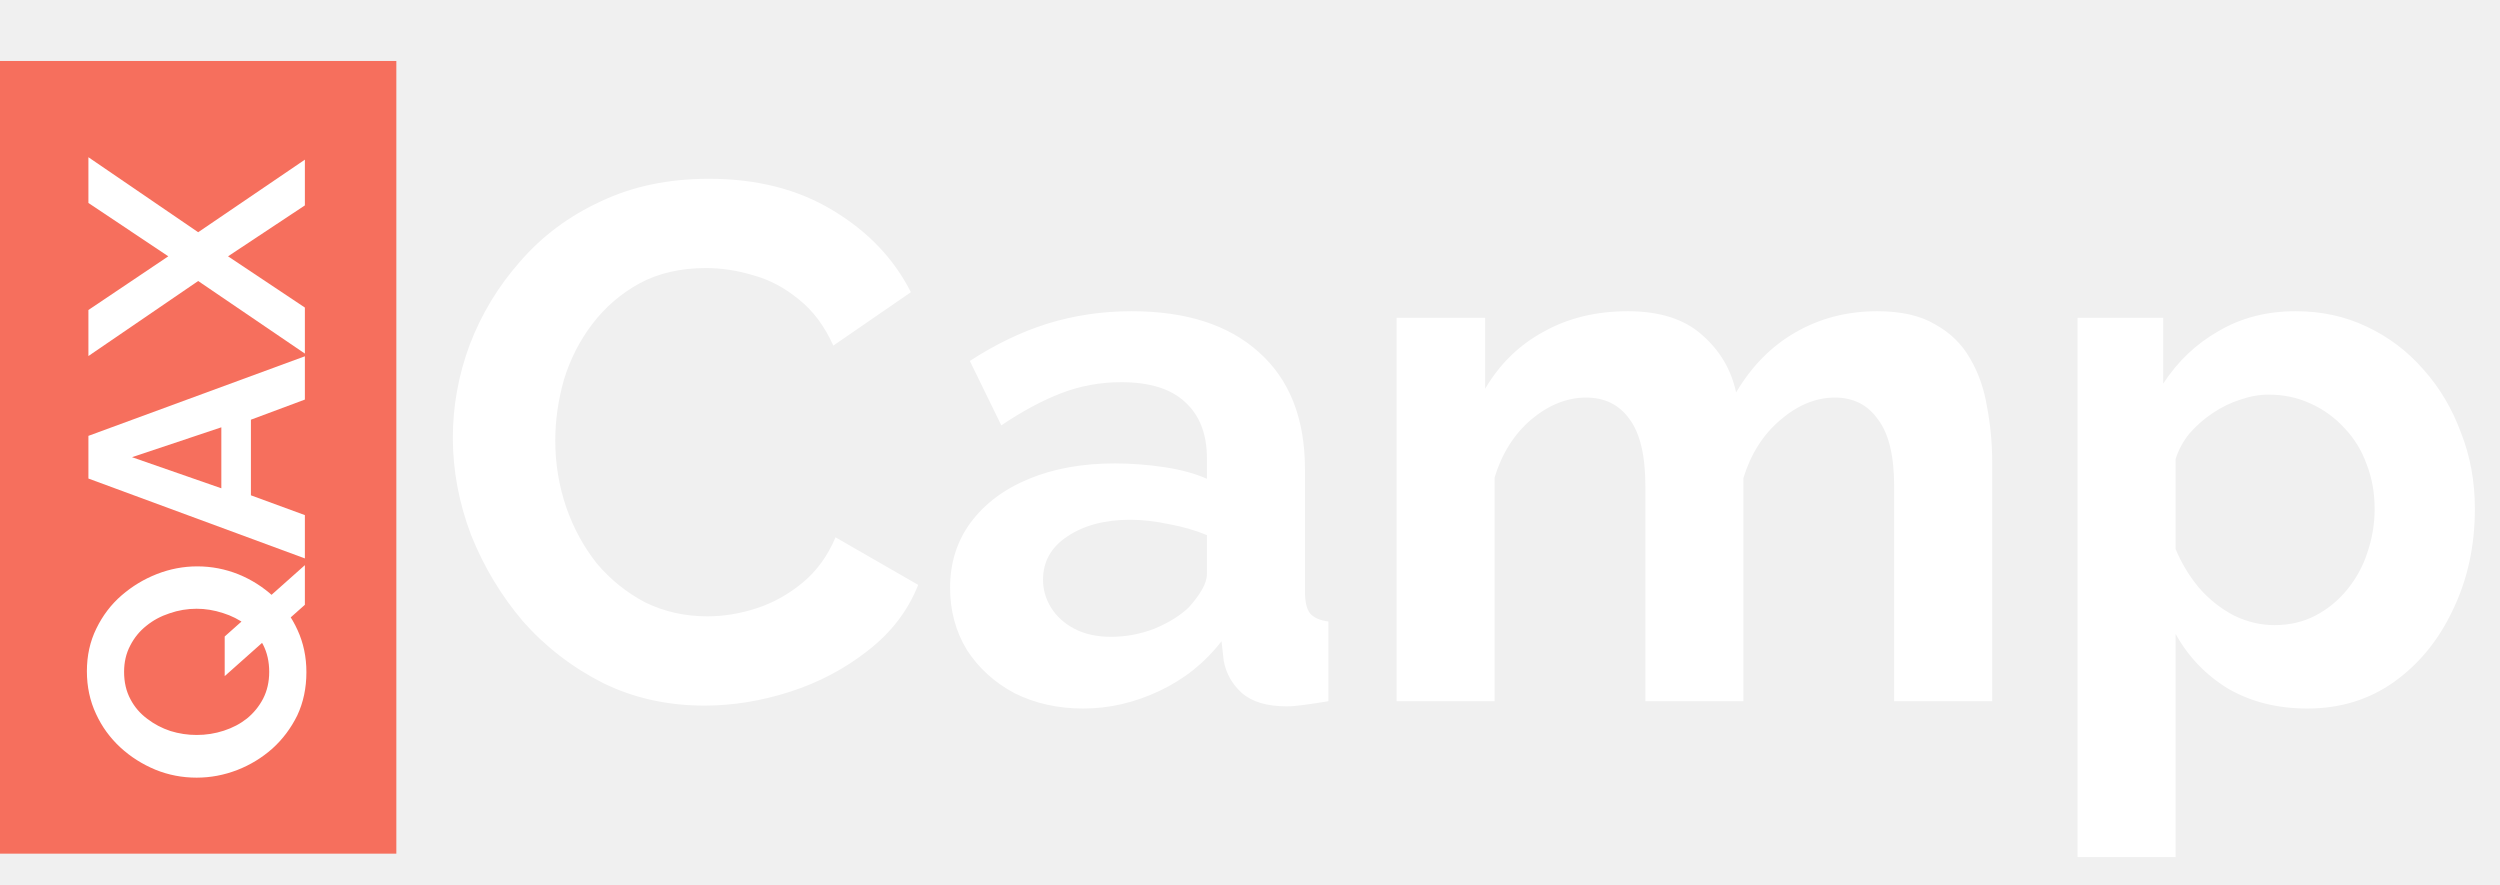
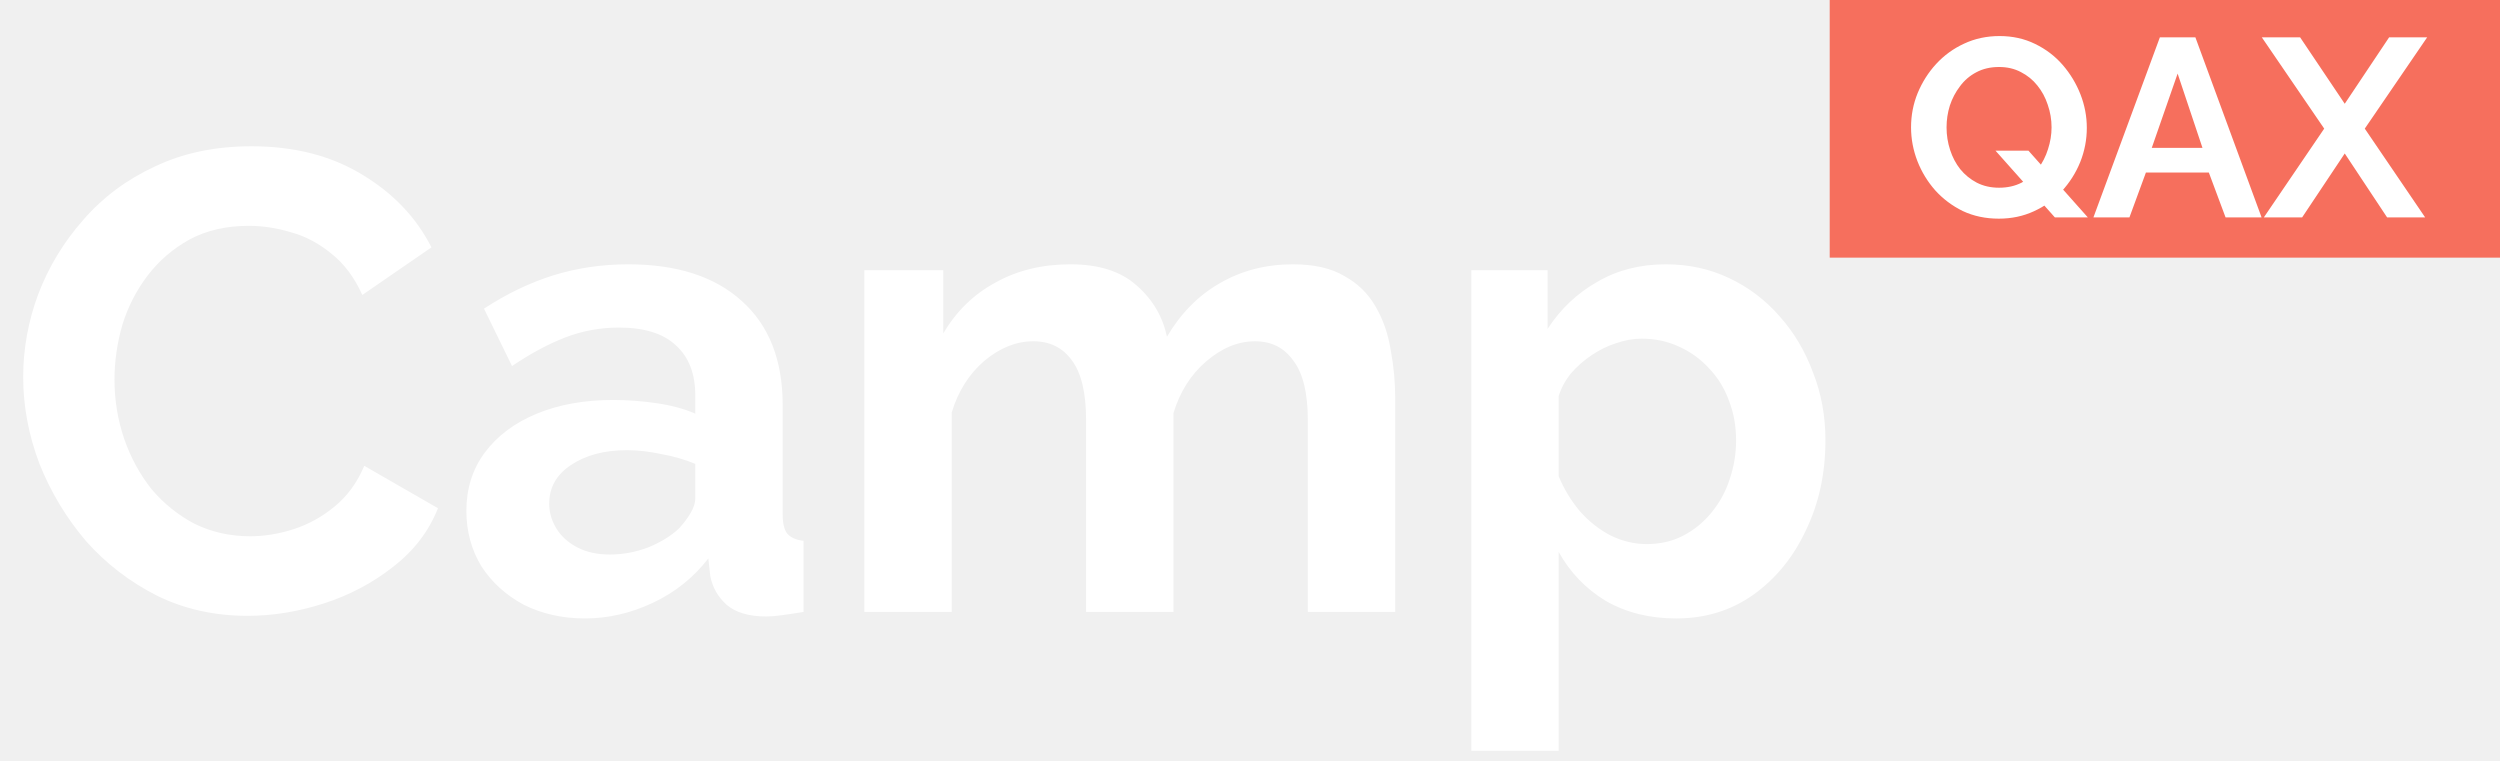
- <svg xmlns="http://www.w3.org/2000/svg" width="82" height="29" viewBox="0 0 82 29" fill="none">
-   <rect y="28" width="26" height="13" transform="rotate(-90 0 28)" fill="#F66F5D" />
-   <path d="M10.05 22.047C10.05 22.567 9.95 23.041 9.75 23.467C9.543 23.887 9.27 24.251 8.93 24.557C8.59 24.857 8.207 25.091 7.78 25.257C7.347 25.424 6.903 25.507 6.45 25.507C5.977 25.507 5.527 25.421 5.1 25.247C4.667 25.067 4.283 24.824 3.95 24.517C3.61 24.204 3.343 23.837 3.15 23.417C2.95 22.991 2.85 22.524 2.85 22.017C2.85 21.504 2.953 21.037 3.16 20.617C3.367 20.191 3.643 19.827 3.99 19.527C4.337 19.227 4.723 18.994 5.15 18.827C5.577 18.661 6.017 18.577 6.47 18.577C6.937 18.577 7.387 18.664 7.82 18.837C8.247 19.011 8.63 19.254 8.97 19.567C9.303 19.874 9.567 20.241 9.76 20.667C9.953 21.087 10.05 21.547 10.05 22.047ZM8.83 22.037C8.83 21.704 8.763 21.407 8.63 21.147C8.49 20.887 8.307 20.671 8.08 20.497C7.847 20.324 7.59 20.194 7.31 20.107C7.023 20.014 6.737 19.967 6.45 19.967C6.143 19.967 5.847 20.017 5.56 20.117C5.273 20.211 5.02 20.347 4.8 20.527C4.58 20.701 4.403 20.917 4.27 21.177C4.137 21.431 4.07 21.717 4.07 22.037C4.07 22.377 4.14 22.677 4.28 22.937C4.413 23.191 4.597 23.404 4.83 23.577C5.057 23.751 5.31 23.884 5.59 23.977C5.87 24.064 6.157 24.107 6.45 24.107C6.757 24.107 7.053 24.061 7.34 23.967C7.627 23.874 7.88 23.741 8.1 23.567C8.32 23.387 8.497 23.171 8.63 22.917C8.763 22.657 8.83 22.364 8.83 22.037ZM7.37 22.177L7.37 20.877L10 18.537L10 19.837L7.37 22.177ZM2.9 15.696L2.9 14.296L10 11.686L10 13.106L8.23 13.766L8.23 16.246L10 16.896L10 18.316L2.9 15.696ZM7.26 14.016L4.33 14.996L7.26 16.016L7.26 14.016ZM2.9 10.168L5.52 8.407L2.9 6.657L2.9 5.157L6.5 7.617L10 5.237L10 6.737L7.48 8.407L10 10.088L10 11.598L6.5 9.217L2.9 11.678L2.9 10.168Z" fill="white" />
-   <path d="M14.853 14.36C14.853 13.32 15.037 12.304 15.405 11.312C15.789 10.304 16.341 9.392 17.061 8.576C17.781 7.744 18.661 7.088 19.701 6.608C20.741 6.112 21.925 5.864 23.253 5.864C24.821 5.864 26.173 6.208 27.309 6.896C28.461 7.584 29.317 8.48 29.877 9.584L27.333 11.336C27.045 10.696 26.669 10.192 26.205 9.824C25.741 9.44 25.245 9.176 24.717 9.032C24.189 8.872 23.669 8.792 23.157 8.792C22.325 8.792 21.597 8.96 20.973 9.296C20.365 9.632 19.853 10.072 19.437 10.616C19.021 11.16 18.709 11.768 18.501 12.44C18.309 13.112 18.213 13.784 18.213 14.456C18.213 15.208 18.333 15.936 18.573 16.64C18.813 17.328 19.149 17.944 19.581 18.488C20.029 19.016 20.557 19.44 21.165 19.76C21.789 20.064 22.469 20.216 23.205 20.216C23.733 20.216 24.269 20.128 24.813 19.952C25.357 19.776 25.861 19.496 26.325 19.112C26.789 18.728 27.149 18.232 27.405 17.624L30.117 19.184C29.781 20.032 29.229 20.752 28.461 21.344C27.709 21.936 26.861 22.384 25.917 22.688C24.973 22.992 24.037 23.144 23.109 23.144C21.893 23.144 20.781 22.896 19.773 22.4C18.765 21.888 17.893 21.216 17.157 20.384C16.437 19.536 15.869 18.592 15.453 17.552C15.053 16.496 14.853 15.432 14.853 14.36ZM31.163 19.28C31.163 18.464 31.387 17.752 31.834 17.144C32.298 16.52 32.938 16.04 33.755 15.704C34.571 15.368 35.507 15.2 36.562 15.2C37.09 15.2 37.627 15.24 38.17 15.32C38.715 15.4 39.187 15.528 39.587 15.704V15.032C39.587 14.232 39.346 13.616 38.867 13.184C38.403 12.752 37.706 12.536 36.779 12.536C36.09 12.536 35.434 12.656 34.81 12.896C34.187 13.136 33.531 13.488 32.843 13.952L31.811 11.84C32.642 11.296 33.49 10.888 34.355 10.616C35.234 10.344 36.154 10.208 37.114 10.208C38.907 10.208 40.298 10.656 41.291 11.552C42.298 12.448 42.803 13.728 42.803 15.392V19.4C42.803 19.736 42.858 19.976 42.971 20.12C43.099 20.264 43.298 20.352 43.571 20.384V23C43.282 23.048 43.019 23.088 42.779 23.12C42.554 23.152 42.362 23.168 42.203 23.168C41.562 23.168 41.075 23.024 40.739 22.736C40.419 22.448 40.218 22.096 40.139 21.68L40.066 21.032C39.523 21.736 38.843 22.28 38.026 22.664C37.211 23.048 36.379 23.24 35.531 23.24C34.699 23.24 33.947 23.072 33.275 22.736C32.618 22.384 32.099 21.912 31.715 21.32C31.346 20.712 31.163 20.032 31.163 19.28ZM38.986 19.928C39.163 19.736 39.306 19.544 39.419 19.352C39.531 19.16 39.587 18.984 39.587 18.824V17.552C39.203 17.392 38.786 17.272 38.339 17.192C37.891 17.096 37.467 17.048 37.066 17.048C36.234 17.048 35.547 17.232 35.002 17.6C34.474 17.952 34.211 18.424 34.211 19.016C34.211 19.336 34.298 19.64 34.474 19.928C34.651 20.216 34.907 20.448 35.242 20.624C35.578 20.8 35.978 20.888 36.443 20.888C36.922 20.888 37.395 20.8 37.858 20.624C38.322 20.432 38.699 20.2 38.986 19.928ZM65.344 23H62.128V15.944C62.128 14.952 61.952 14.224 61.6 13.76C61.264 13.28 60.792 13.04 60.184 13.04C59.56 13.04 58.96 13.288 58.384 13.784C57.824 14.264 57.424 14.896 57.184 15.68V23H53.968V15.944C53.968 14.936 53.792 14.2 53.44 13.736C53.104 13.272 52.632 13.04 52.024 13.04C51.4 13.04 50.8 13.28 50.224 13.76C49.664 14.24 49.264 14.872 49.024 15.656V23H45.808V10.424H48.712V12.752C49.192 11.936 49.832 11.312 50.632 10.88C51.432 10.432 52.352 10.208 53.392 10.208C54.432 10.208 55.24 10.464 55.816 10.976C56.408 11.488 56.784 12.12 56.944 12.872C57.456 12.008 58.104 11.352 58.888 10.904C59.688 10.44 60.584 10.208 61.576 10.208C62.36 10.208 62.992 10.352 63.472 10.64C63.968 10.912 64.352 11.288 64.624 11.768C64.896 12.232 65.08 12.76 65.176 13.352C65.288 13.944 65.344 14.544 65.344 15.152V23ZM75.68 23.24C74.704 23.24 73.84 23.024 73.088 22.592C72.352 22.144 71.776 21.544 71.36 20.792V28.112H68.144V10.424H70.952V12.584C71.432 11.848 72.04 11.272 72.776 10.856C73.512 10.424 74.352 10.208 75.296 10.208C76.144 10.208 76.92 10.376 77.624 10.712C78.344 11.048 78.968 11.52 79.496 12.128C80.024 12.72 80.432 13.408 80.72 14.192C81.024 14.96 81.176 15.792 81.176 16.688C81.176 17.904 80.936 19.008 80.456 20C79.992 20.992 79.344 21.784 78.512 22.376C77.696 22.952 76.752 23.24 75.68 23.24ZM74.6 20.504C75.096 20.504 75.544 20.4 75.944 20.192C76.344 19.984 76.688 19.704 76.976 19.352C77.28 18.984 77.504 18.576 77.648 18.128C77.808 17.664 77.888 17.184 77.888 16.688C77.888 16.16 77.8 15.672 77.624 15.224C77.464 14.776 77.224 14.384 76.904 14.048C76.584 13.696 76.208 13.424 75.776 13.232C75.36 13.04 74.904 12.944 74.408 12.944C74.104 12.944 73.792 13 73.472 13.112C73.168 13.208 72.872 13.352 72.584 13.544C72.296 13.736 72.04 13.96 71.816 14.216C71.608 14.472 71.456 14.752 71.36 15.056V18.008C71.552 18.472 71.808 18.896 72.128 19.28C72.464 19.664 72.848 19.968 73.28 20.192C73.712 20.4 74.152 20.504 74.6 20.504Z" fill="white" />
+ <svg xmlns="http://www.w3.org/2000/svg" width="138" height="42" viewBox="0 0 138 42" fill="none">
+   <path d="M1.28 20.818C1.28 19.258 1.556 17.734 2.108 16.246C2.684 14.734 3.512 13.366 4.592 12.142C5.672 10.894 6.992 9.91 8.552 9.19C10.112 8.446 11.888 8.074 13.88 8.074C16.232 8.074 18.26 8.59 19.964 9.622C21.692 10.654 22.976 11.998 23.816 13.654L20 16.282C19.568 15.322 19.004 14.566 18.308 14.014C17.612 13.438 16.868 13.042 16.076 12.826C15.284 12.586 14.504 12.466 13.736 12.466C12.488 12.466 11.396 12.718 10.46 13.222C9.548 13.726 8.78 14.386 8.156 15.202C7.532 16.018 7.064 16.93 6.752 17.938C6.464 18.946 6.32 19.954 6.32 20.962C6.32 22.09 6.5 23.182 6.86 24.238C7.22 25.27 7.724 26.194 8.372 27.01C9.044 27.802 9.836 28.438 10.748 28.918C11.684 29.374 12.704 29.602 13.808 29.602C14.6 29.602 15.404 29.47 16.22 29.206C17.036 28.942 17.792 28.522 18.488 27.946C19.184 27.37 19.724 26.626 20.108 25.714L24.176 28.054C23.672 29.326 22.844 30.406 21.692 31.294C20.564 32.182 19.292 32.854 17.876 33.31C16.46 33.766 15.056 33.994 13.664 33.994C11.84 33.994 10.172 33.622 8.66 32.878C7.148 32.11 5.84 31.102 4.736 29.854C3.656 28.582 2.804 27.166 2.18 25.606C1.58 24.022 1.28 22.426 1.28 20.818ZM25.744 28.198C25.744 26.974 26.08 25.906 26.752 24.994C27.448 24.058 28.408 23.338 29.632 22.834C30.856 22.33 32.26 22.078 33.844 22.078C34.636 22.078 35.44 22.138 36.256 22.258C37.072 22.378 37.78 22.57 38.38 22.834V21.826C38.38 20.626 38.02 19.702 37.3 19.054C36.604 18.406 35.56 18.082 34.168 18.082C33.136 18.082 32.152 18.262 31.216 18.622C30.28 18.982 29.296 19.51 28.264 20.206L26.716 17.038C27.964 16.222 29.236 15.61 30.532 15.202C31.852 14.794 33.232 14.59 34.672 14.59C37.36 14.59 39.448 15.262 40.936 16.606C42.448 17.95 43.204 19.87 43.204 22.366V28.378C43.204 28.882 43.288 29.242 43.456 29.458C43.648 29.674 43.948 29.806 44.356 29.854V33.778C43.924 33.85 43.528 33.91 43.168 33.958C42.832 34.006 42.544 34.03 42.304 34.03C41.344 34.03 40.612 33.814 40.108 33.382C39.628 32.95 39.328 32.422 39.208 31.798L39.1 30.826C38.284 31.882 37.264 32.698 36.04 33.274C34.816 33.85 33.568 34.138 32.296 34.138C31.048 34.138 29.92 33.886 28.912 33.382C27.928 32.854 27.148 32.146 26.572 31.258C26.02 30.346 25.744 29.326 25.744 28.198ZM37.48 29.17C37.744 28.882 37.96 28.594 38.128 28.306C38.296 28.018 38.38 27.754 38.38 27.514V25.606C37.804 25.366 37.18 25.186 36.508 25.066C35.836 24.922 35.2 24.85 34.6 24.85C33.352 24.85 32.32 25.126 31.504 25.678C30.712 26.206 30.316 26.914 30.316 27.802C30.316 28.282 30.448 28.738 30.712 29.17C30.976 29.602 31.36 29.95 31.864 30.214C32.368 30.478 32.968 30.61 33.664 30.61C34.384 30.61 35.092 30.478 35.788 30.214C36.484 29.926 37.048 29.578 37.48 29.17ZM77.016 33.778H72.192V23.194C72.192 21.706 71.928 20.614 71.4 19.918C70.896 19.198 70.188 18.838 69.276 18.838C68.34 18.838 67.44 19.21 66.576 19.954C65.736 20.674 65.136 21.622 64.776 22.798V33.778H59.952V23.194C59.952 21.682 59.688 20.578 59.16 19.882C58.656 19.186 57.948 18.838 57.036 18.838C56.1 18.838 55.2 19.198 54.336 19.918C53.496 20.638 52.896 21.586 52.536 22.762V33.778H47.712V14.914H52.068V18.406C52.788 17.182 53.748 16.246 54.948 15.598C56.148 14.926 57.528 14.59 59.088 14.59C60.648 14.59 61.86 14.974 62.724 15.742C63.612 16.51 64.176 17.458 64.416 18.586C65.184 17.29 66.156 16.306 67.332 15.634C68.532 14.938 69.876 14.59 71.364 14.59C72.54 14.59 73.488 14.806 74.208 15.238C74.952 15.646 75.528 16.21 75.936 16.93C76.344 17.626 76.62 18.418 76.764 19.306C76.932 20.194 77.016 21.094 77.016 22.006V33.778ZM92.519 34.138C91.055 34.138 89.76 33.814 88.632 33.166C87.528 32.494 86.663 31.594 86.04 30.466V41.446H81.216V14.914H85.427V18.154C86.147 17.05 87.059 16.186 88.163 15.562C89.267 14.914 90.528 14.59 91.944 14.59C93.216 14.59 94.379 14.842 95.436 15.346C96.516 15.85 97.451 16.558 98.243 17.47C99.035 18.358 99.647 19.39 100.08 20.566C100.536 21.718 100.764 22.966 100.764 24.31C100.764 26.134 100.404 27.79 99.683 29.278C98.987 30.766 98.016 31.954 96.767 32.842C95.543 33.706 94.127 34.138 92.519 34.138ZM90.9 30.034C91.644 30.034 92.316 29.878 92.915 29.566C93.516 29.254 94.031 28.834 94.463 28.306C94.919 27.754 95.255 27.142 95.472 26.47C95.712 25.774 95.832 25.054 95.832 24.31C95.832 23.518 95.7 22.786 95.436 22.114C95.195 21.442 94.835 20.854 94.356 20.35C93.876 19.822 93.311 19.414 92.663 19.126C92.04 18.838 91.356 18.694 90.612 18.694C90.156 18.694 89.688 18.778 89.207 18.946C88.751 19.09 88.308 19.306 87.876 19.594C87.444 19.882 87.059 20.218 86.724 20.602C86.412 20.986 86.183 21.406 86.04 21.862V26.29C86.328 26.986 86.712 27.622 87.192 28.198C87.695 28.774 88.272 29.23 88.919 29.566C89.567 29.878 90.228 30.034 90.9 30.034Z" fill="white" />
+   <rect x="101" width="37" height="14.222" fill="#F66F5D" />
+   <path d="M110.334 12.07C109.606 12.07 108.943 11.93 108.346 11.65C107.758 11.361 107.249 10.978 106.82 10.502C106.4 10.026 106.073 9.489 105.84 8.892C105.606 8.285 105.49 7.665 105.49 7.03C105.49 6.367 105.611 5.737 105.854 5.14C106.106 4.533 106.446 3.997 106.876 3.53C107.314 3.054 107.828 2.681 108.416 2.41C109.013 2.13 109.666 1.99 110.376 1.99C111.094 1.99 111.748 2.135 112.336 2.424C112.933 2.713 113.442 3.101 113.862 3.586C114.282 4.071 114.608 4.613 114.842 5.21C115.075 5.807 115.192 6.423 115.192 7.058C115.192 7.711 115.07 8.341 114.828 8.948C114.585 9.545 114.244 10.082 113.806 10.558C113.376 11.025 112.863 11.393 112.266 11.664C111.678 11.935 111.034 12.07 110.334 12.07ZM110.348 10.362C110.814 10.362 111.23 10.269 111.594 10.082C111.958 9.886 112.261 9.629 112.504 9.312C112.746 8.985 112.928 8.626 113.05 8.234C113.18 7.833 113.246 7.431 113.246 7.03C113.246 6.601 113.176 6.185 113.036 5.784C112.905 5.383 112.714 5.028 112.462 4.72C112.219 4.412 111.916 4.165 111.552 3.978C111.197 3.791 110.796 3.698 110.348 3.698C109.872 3.698 109.452 3.796 109.088 3.992C108.733 4.179 108.434 4.435 108.192 4.762C107.949 5.079 107.762 5.434 107.632 5.826C107.51 6.218 107.45 6.619 107.45 7.03C107.45 7.459 107.515 7.875 107.646 8.276C107.776 8.677 107.963 9.032 108.206 9.34C108.458 9.648 108.761 9.895 109.116 10.082C109.48 10.269 109.89 10.362 110.348 10.362ZM110.152 8.318H111.972L115.248 12H113.428L110.152 8.318ZM119.225 2.06H121.185L124.839 12H122.851L121.927 9.522H118.455L117.545 12H115.557L119.225 2.06ZM121.577 8.164L120.205 4.062L118.777 8.164H121.577ZM126.966 2.06L129.43 5.728L131.88 2.06H133.98L130.536 7.1L133.868 12H131.768L129.43 8.472L127.078 12H124.964L128.296 7.1L124.852 2.06H126.966Z" fill="white" />
</svg>
